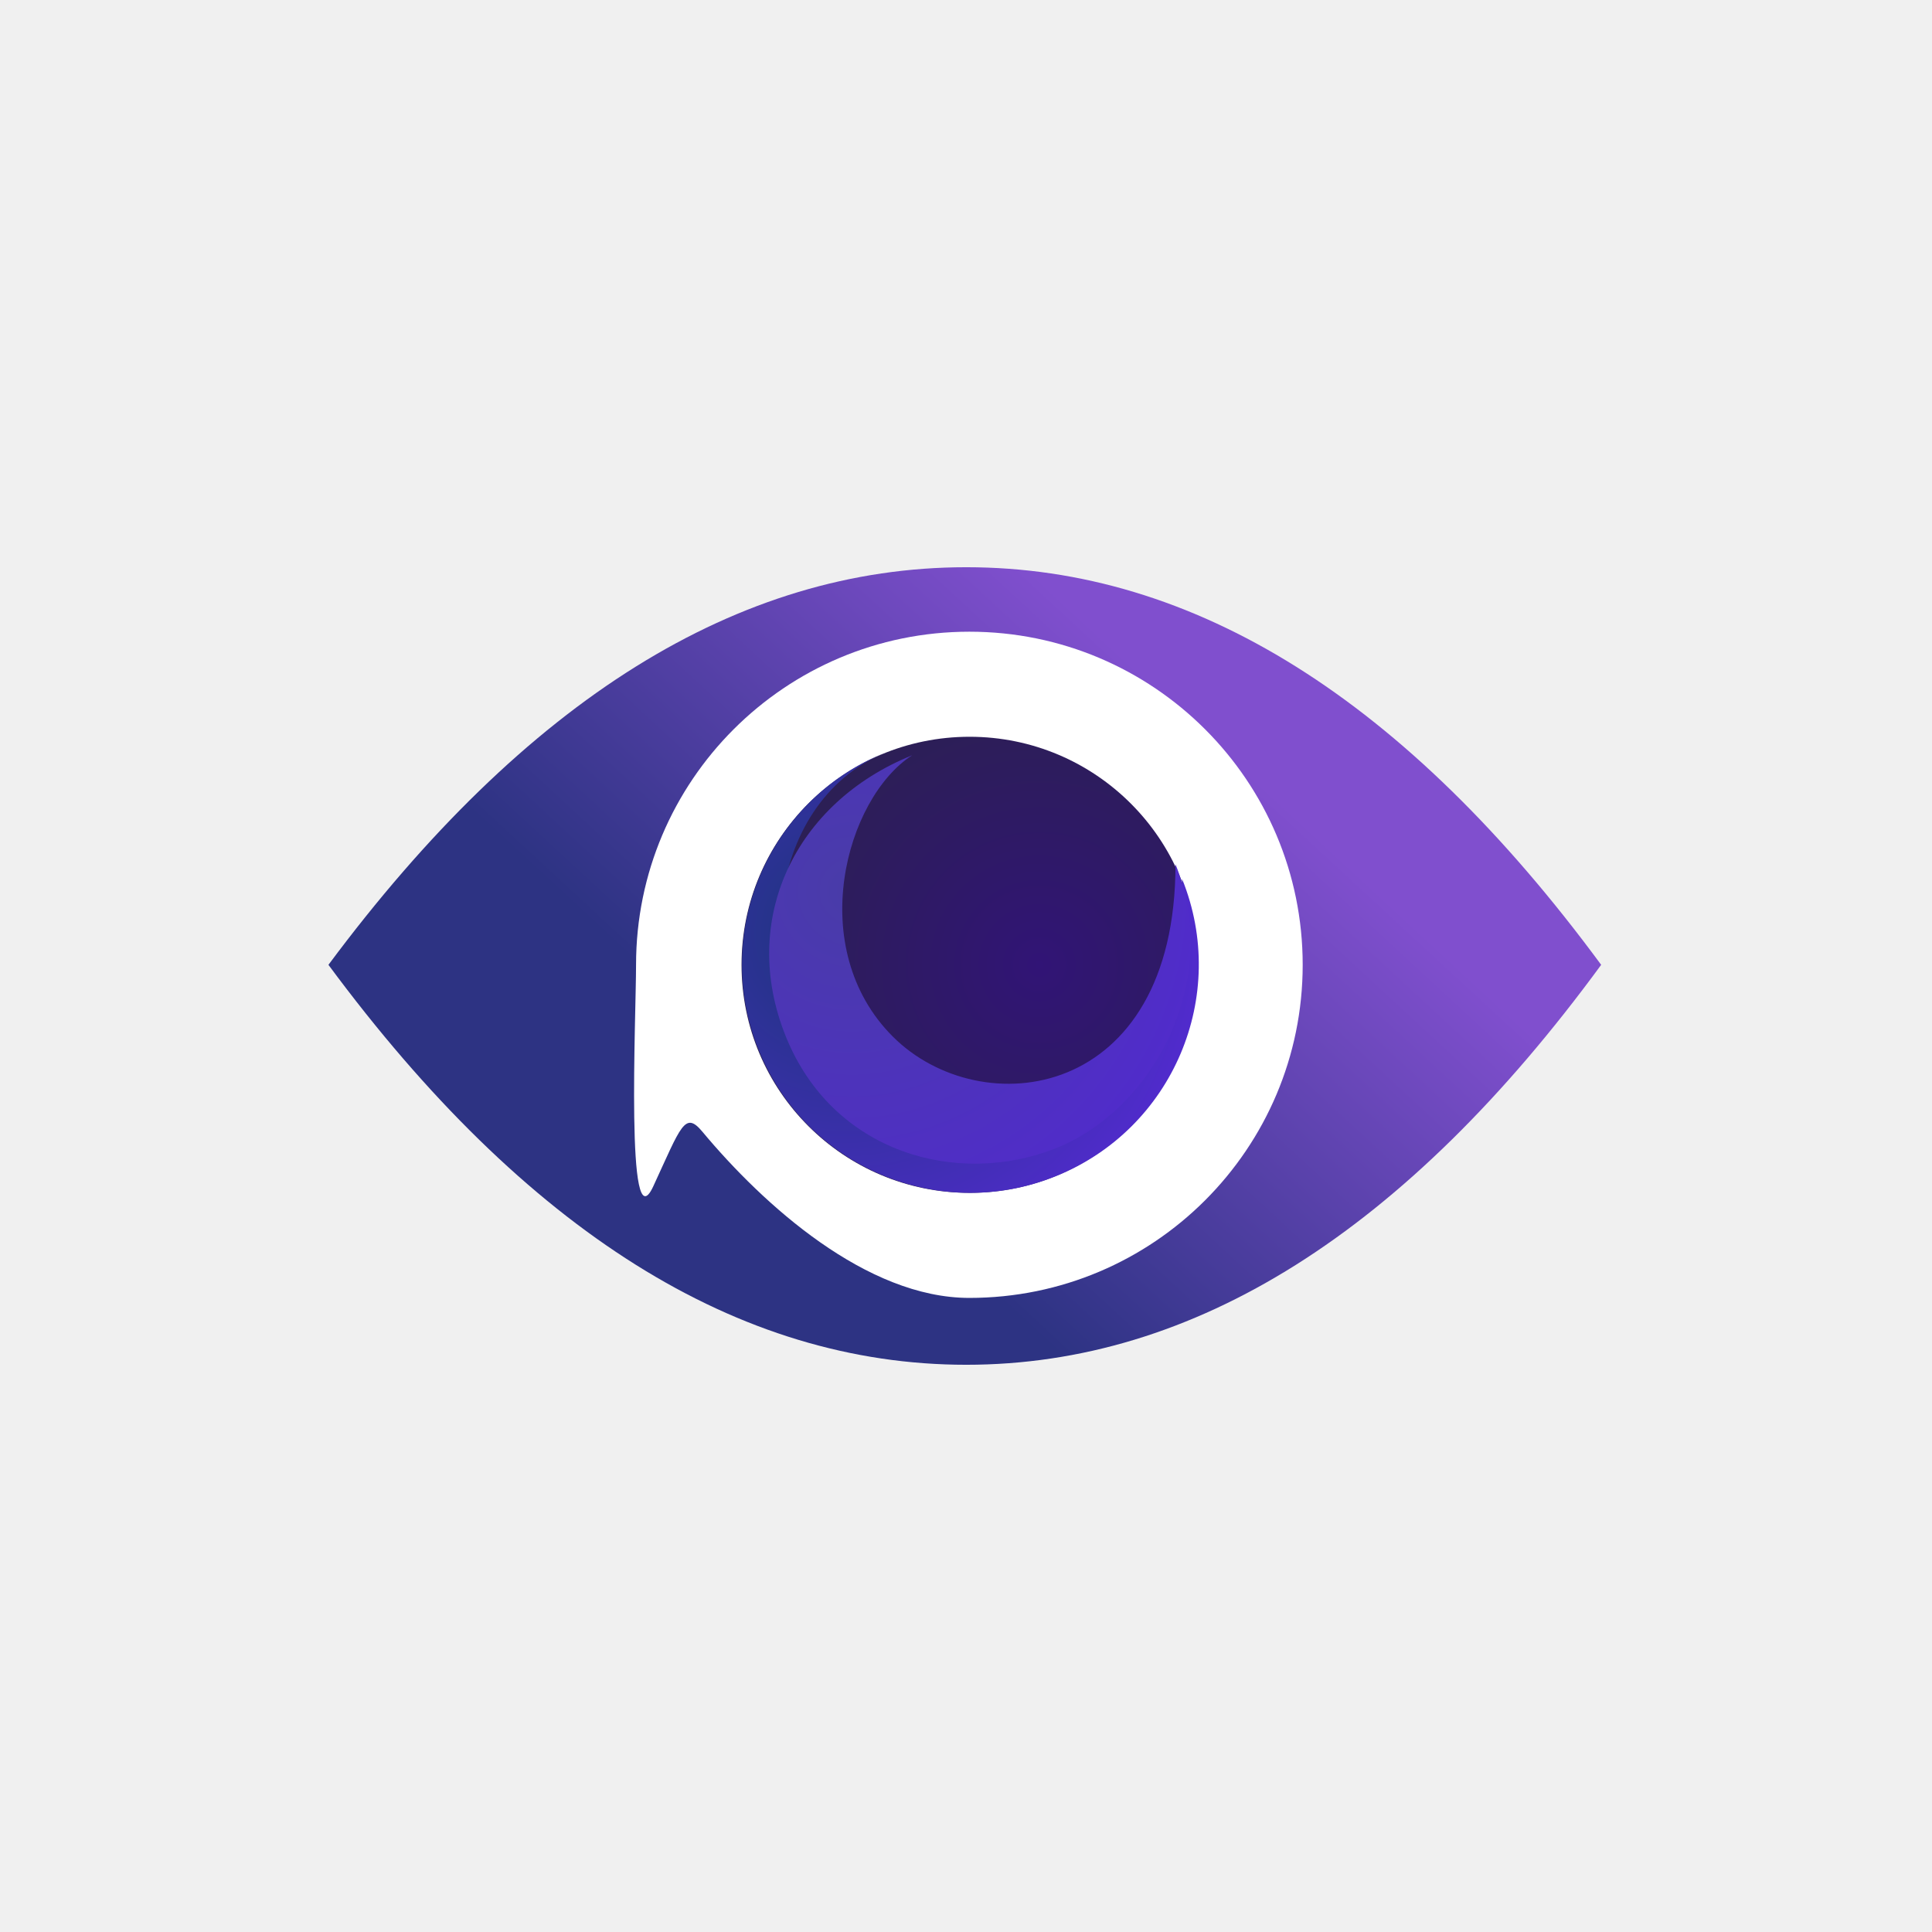
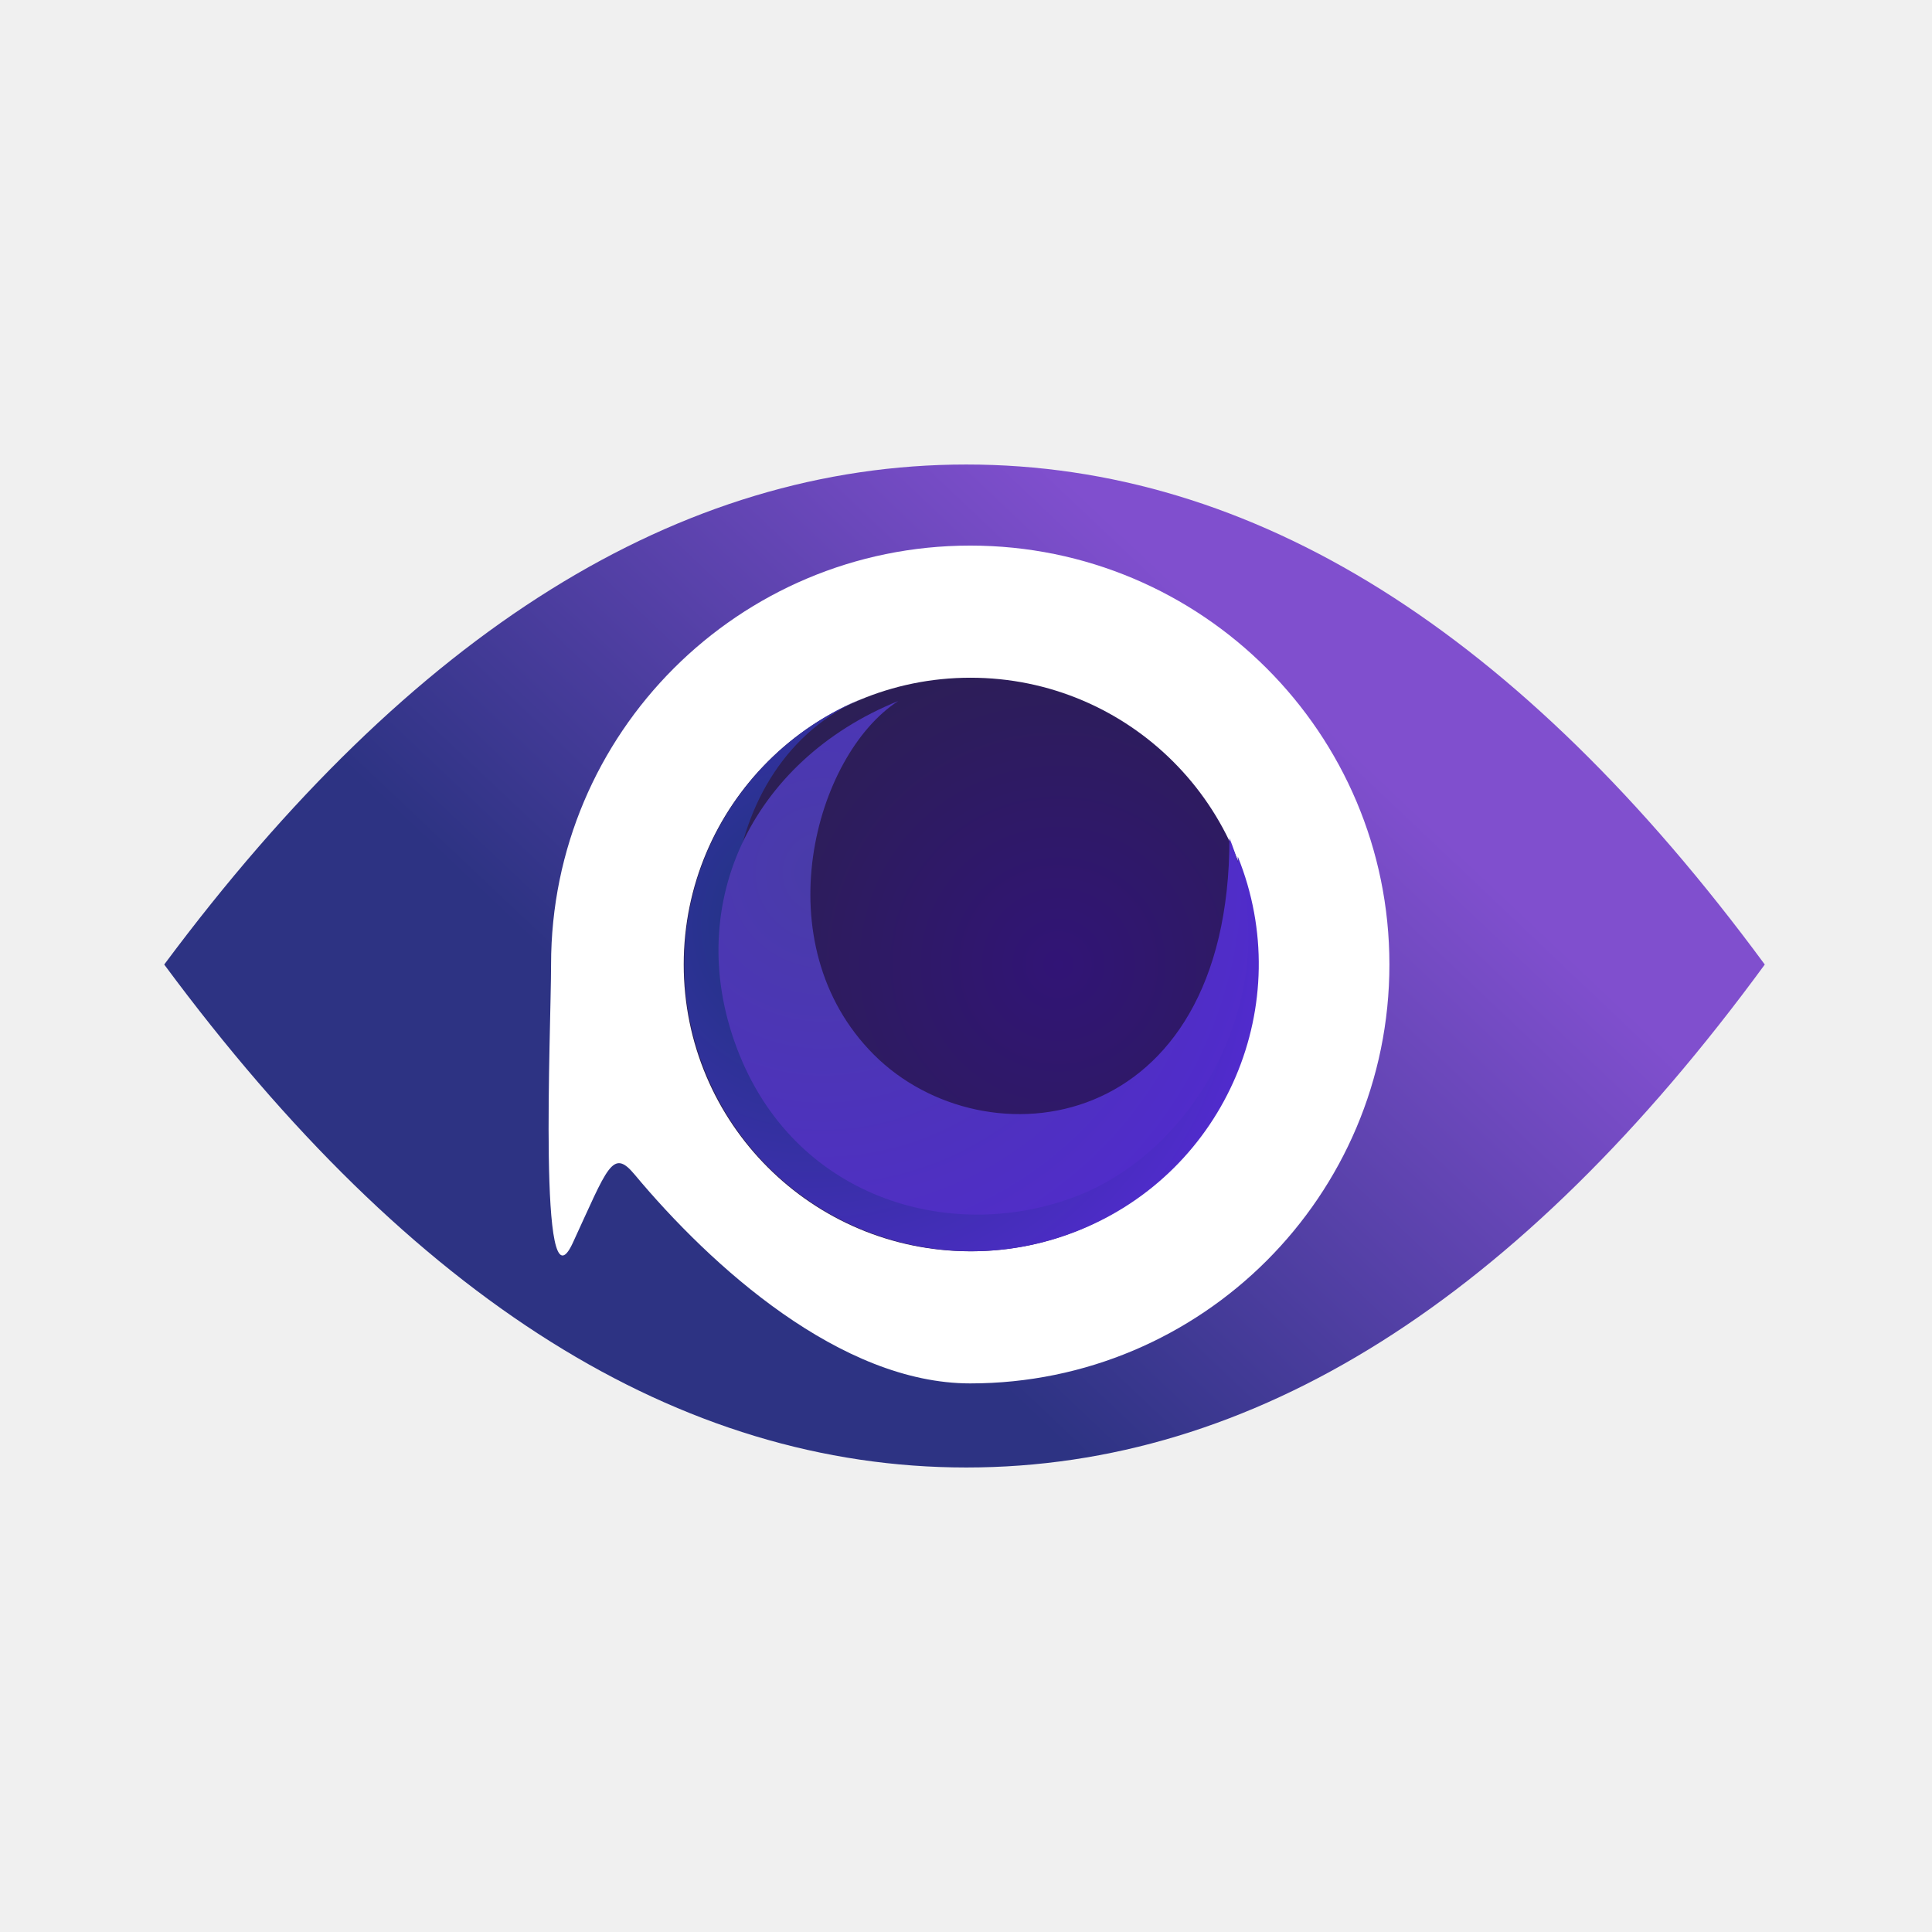
<svg xmlns="http://www.w3.org/2000/svg" width="1024" height="1024" viewBox="0 0 1024 1024">
  <defs>
    <linearGradient id="a" x1="80.12%" x2="35.629%" y1="36.832%" y2="66.909%">
      <stop offset="0" stop-color="#804fce" />
      <stop offset="1" stop-color="#2d3383" />
    </linearGradient>
    <radialGradient id="b" cx="65.288%" cy="50%" r="69.141%">
      <stop offset="0" stop-color="#311476" />
      <stop offset="1" stop-color="#2b214f" />
    </radialGradient>
    <radialGradient id="c" cx="27.06%" cy="33.218%" gradientTransform="matrix(.6551948 .7553497 -.7552031 .655322 .344168 -.089905)" r="78.741%">
      <stop offset="0" stop-color="#1b357a" />
      <stop offset="1" stop-color="#512bcd" />
    </radialGradient>
    <radialGradient id="d" cx="27.334%" cy="24.819%" gradientTransform="matrix(.5014408 .8598419 -.8444834 .5105604 .345869 -.11356)" r="87.436%">
      <stop offset="0" stop-color="#493ca8" />
      <stop offset="1" stop-color="#512bcc" />
    </radialGradient>
  </defs>
  <rect width="1024" height="1024" fill="none" />
-   <g transform="translate(174.080 174.080) scale(0.750933)">
+   <g transform="translate(87.040 87.040) scale(0.944356)">
    <g fill="none" fill-rule="evenodd" transform="translate(0 168.5393)">
      <path d="m0 280.633c139.184-187.089 289.245-280.633 450.182-280.633 160.937 0 310.314 93.544 448.133 280.633-137.819 188.192-287.196 282.289-448.133 282.289-160.937 0-310.997-94.096-450.182-282.289z" fill="url(#a)" />
      <path d="m452.38 515.73c129.931 0 235.261-105.263 235.261-235.112 0-129.849-105.33-235.112-235.261-235.112s-235.261 105.263-235.261 235.112c0 36.35-7.453 198.801 12.178 156.292s22.26-53.344 34.659-38.475c43.155 51.749 115.748 117.296 188.424 117.296z" fill="#fff" />
      <circle cx="452.528" cy="280.618" fill="url(#b)" r="160.955" />
      <path d="m453.12 441.534c89.012.008 161.163-72.129 161.155-161.124-62.65 155.064-243.446 118.942-277.842 37.871s23.205-198.211 116.657-199.024c-89.012-.008-161.163 72.129-161.155 161.124s72.173 161.145 161.185 161.154z" fill="url(#c)" transform="matrix(.9271839 -.3746066 .3746066 .9271839 -72.04436 190.1536)" />
      <path d="m457.249 419.683c73.874.761 154.047-65.21 154.039-154.205-62.65 155.064-196.169 119.04-230.565 37.969-34.396-81.071 32.009-168.339 87.007-178.93-89.011-.008-156.99 61.664-156.982 150.658.008 88.994 72.628 143.746 146.501 144.507z" fill="url(#d)" transform="matrix(.9271839 -.3746066 .3746066 .9271839 -68.36235 192.5138)" />
    </g>
  </g>
</svg>
